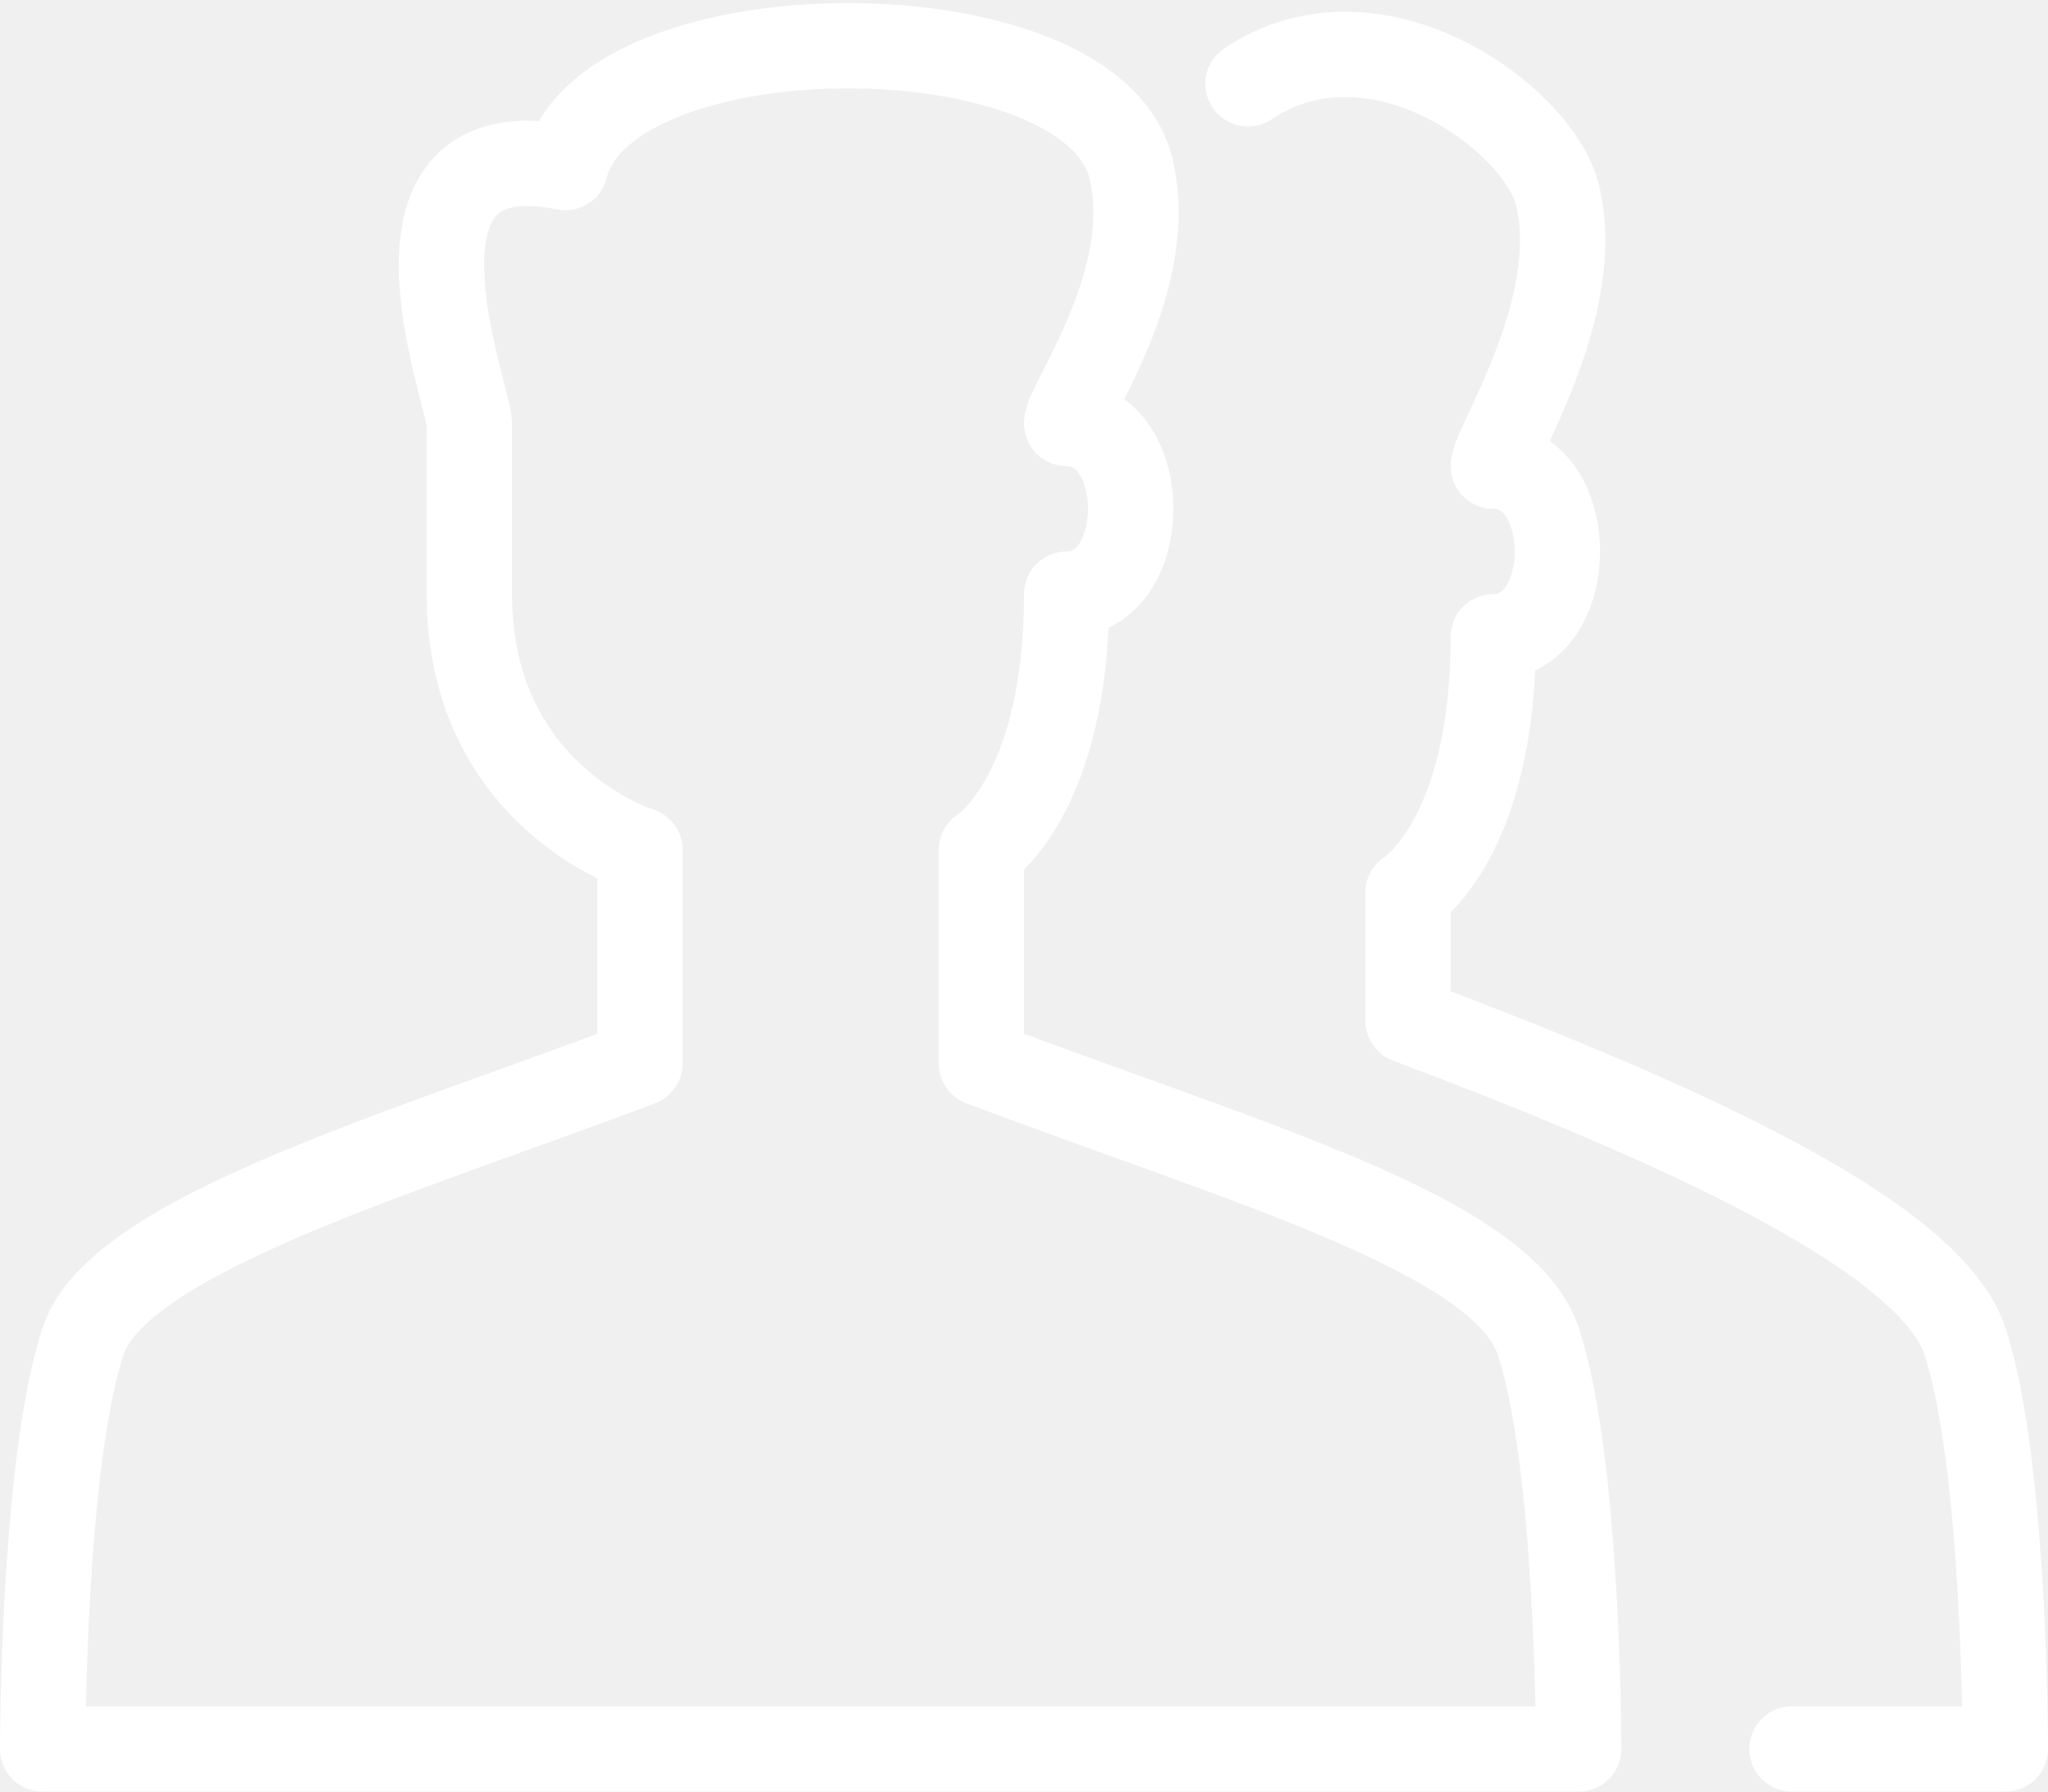
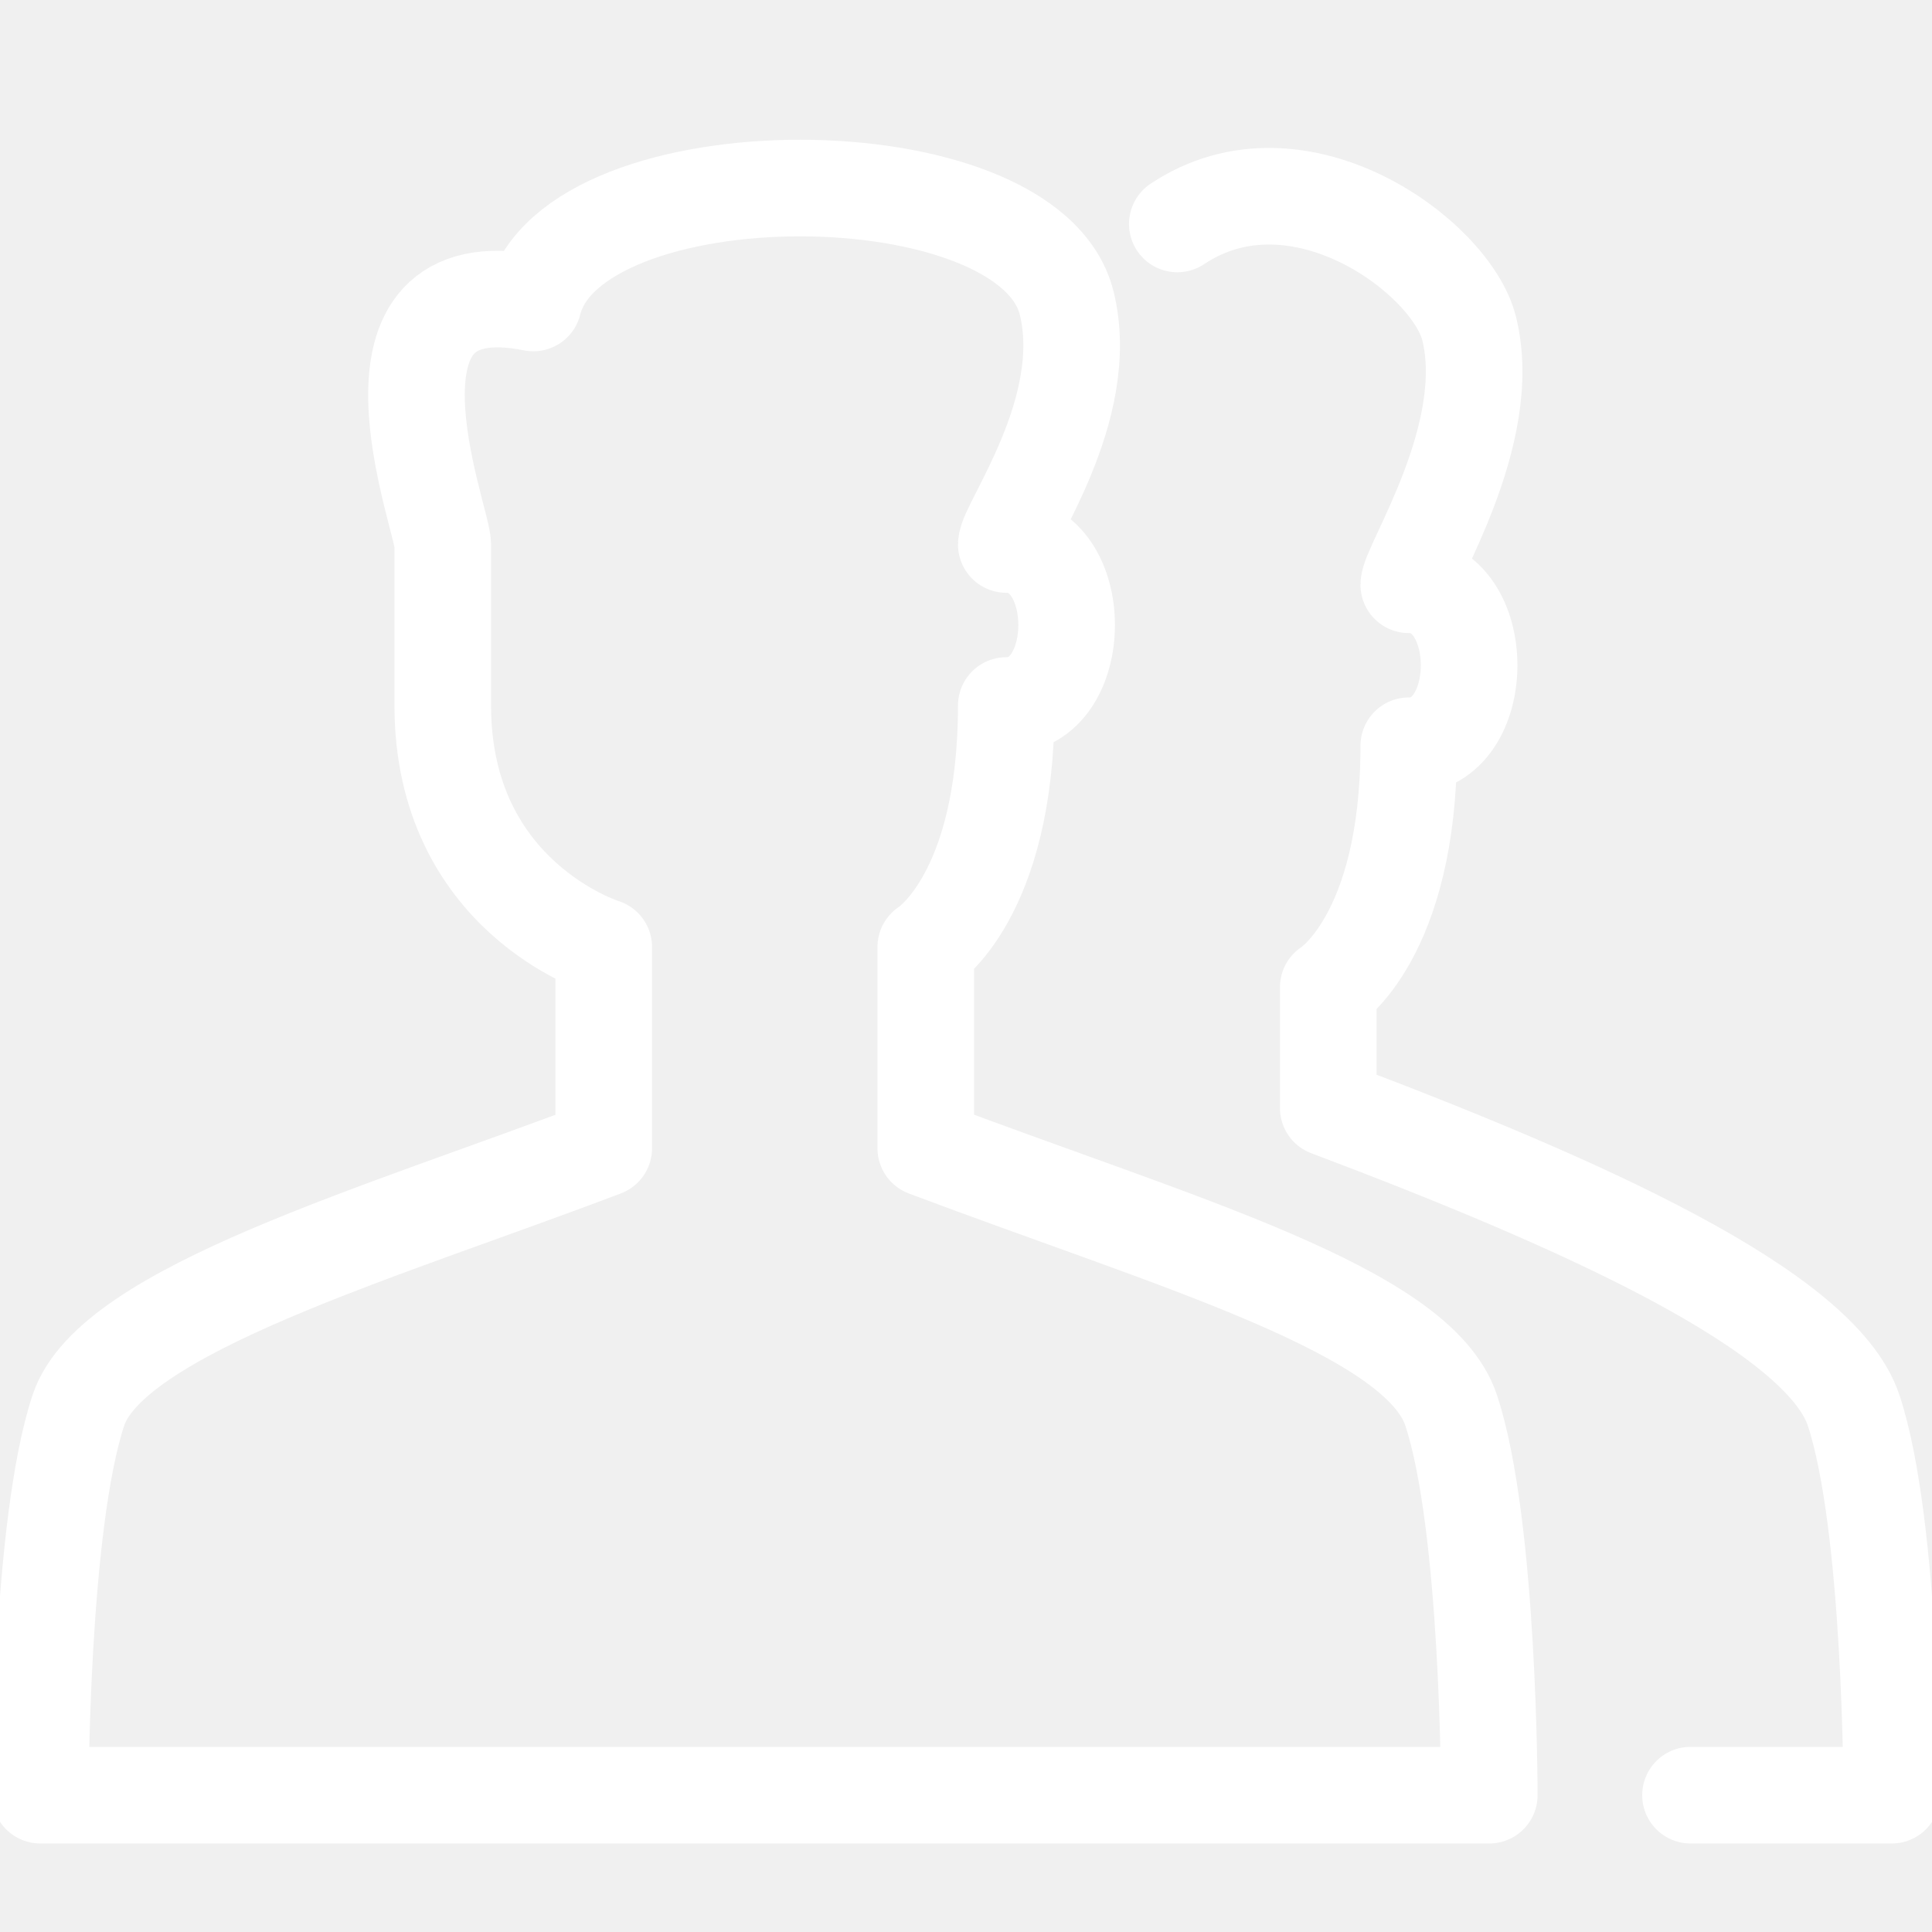
- <svg xmlns="http://www.w3.org/2000/svg" width="24px" height="21px" viewBox="0 0 24 21" version="1.1">
+ <svg xmlns="http://www.w3.org/2000/svg" width="40px" height="40px" viewBox="0 0 40 40" version="1.1">
  <defs />
-   <g id="Page-1" stroke="none" stroke-width="1" fill="none" fill-rule="evenodd" stroke-linejoin="round">
-     <g id="Stroke-526-+-Stroke-527" stroke="#FFFFFF">
-       <path d="M9.497,20.5 L18.5,20.5 C18.5,20.5 18.5,17.148 18.026,15.719 C17.613,14.476 14.63,13.644 11.5,12.464 L11.5,9.964 C11.5,9.964 12.5,9.345 12.5,6.964 C13.5,6.964 13.5,4.964 12.5,4.964 C12.5,4.73 13.578,3.286 13.25,1.964 C12.776,0.06 7.099,0.06 6.625,1.964 C4.256,1.488 5.5,4.644 5.5,4.964 L5.5,6.964 C5.5,9.345 7.5,9.964 7.5,9.964 L7.5,12.464 C4.722,13.519 1.386,14.476 0.974,15.719 C0.5,17.148 0.5,20.5 0.5,20.5 L9.497,20.5 L9.497,20.5 Z" id="Stroke-526" />
-       <path d="M21,20.5 L23.5,20.5 C23.5,20.5 23.5,17.148 23.026,15.719 C22.613,14.476 19.63,13.144 16.5,11.964 L16.5,10.464 C16.5,10.464 17.5,9.845 17.5,7.464 C18.5,7.464 18.5,5.464 17.5,5.464 C17.5,5.23 18.578,3.602 18.25,2.28 C18.028,1.39 16.125,-0.018 14.625,0.982" id="Stroke-527" stroke-linecap="round" />
+   <g id="Page-1" stroke="none" stroke-width="2" fill="none" fill-rule="evenodd" stroke-linejoin="round">
+     <g id="Artboard-3" stroke="#ffffff">
+       <g id="Stroke-526-+-Stroke-527" transform="translate(0, 3)">
+         <path d="M15.829,34.167 L30.834,34.167 C30.834,34.167 30.834,28.58 30.044,26.198 C29.355,24.127 24.384,22.74 19.167,20.773 L19.167,16.607 C19.167,16.607 20.834,15.575 20.834,11.607 C22.5,11.607 22.5,8.273 20.834,8.273 C20.834,7.883 22.63,5.477 22.084,3.273 C21.294,0.1 11.832,0.1 11.042,3.273 C7.093,2.48 9.167,7.74 9.167,8.273 L9.167,11.607 C9.167,15.575 12.5,16.607 12.5,16.607 L12.5,20.773 C7.87,22.532 2.31,24.127 1.623,26.198 C0.834,28.58 0.834,34.167 0.834,34.167 L15.829,34.167 L15.829,34.167 Z" id="Stroke-526" />
+         <path d="M35,34.167 L39.167,34.167 C39.167,34.167 39.167,28.58 38.377,26.198 C37.688,24.127 32.717,21.907 27.5,19.94 L27.5,17.44 C27.5,17.44 29.167,16.408 29.167,12.44 C30.833,12.44 30.833,9.107 29.167,9.107 C29.167,8.717 30.963,6.003 30.417,3.8 C30.047,2.317 26.875,-0.03 24.375,1.637" id="Stroke-527" stroke-linecap="round" />
+       </g>
    </g>
  </g>
</svg>
